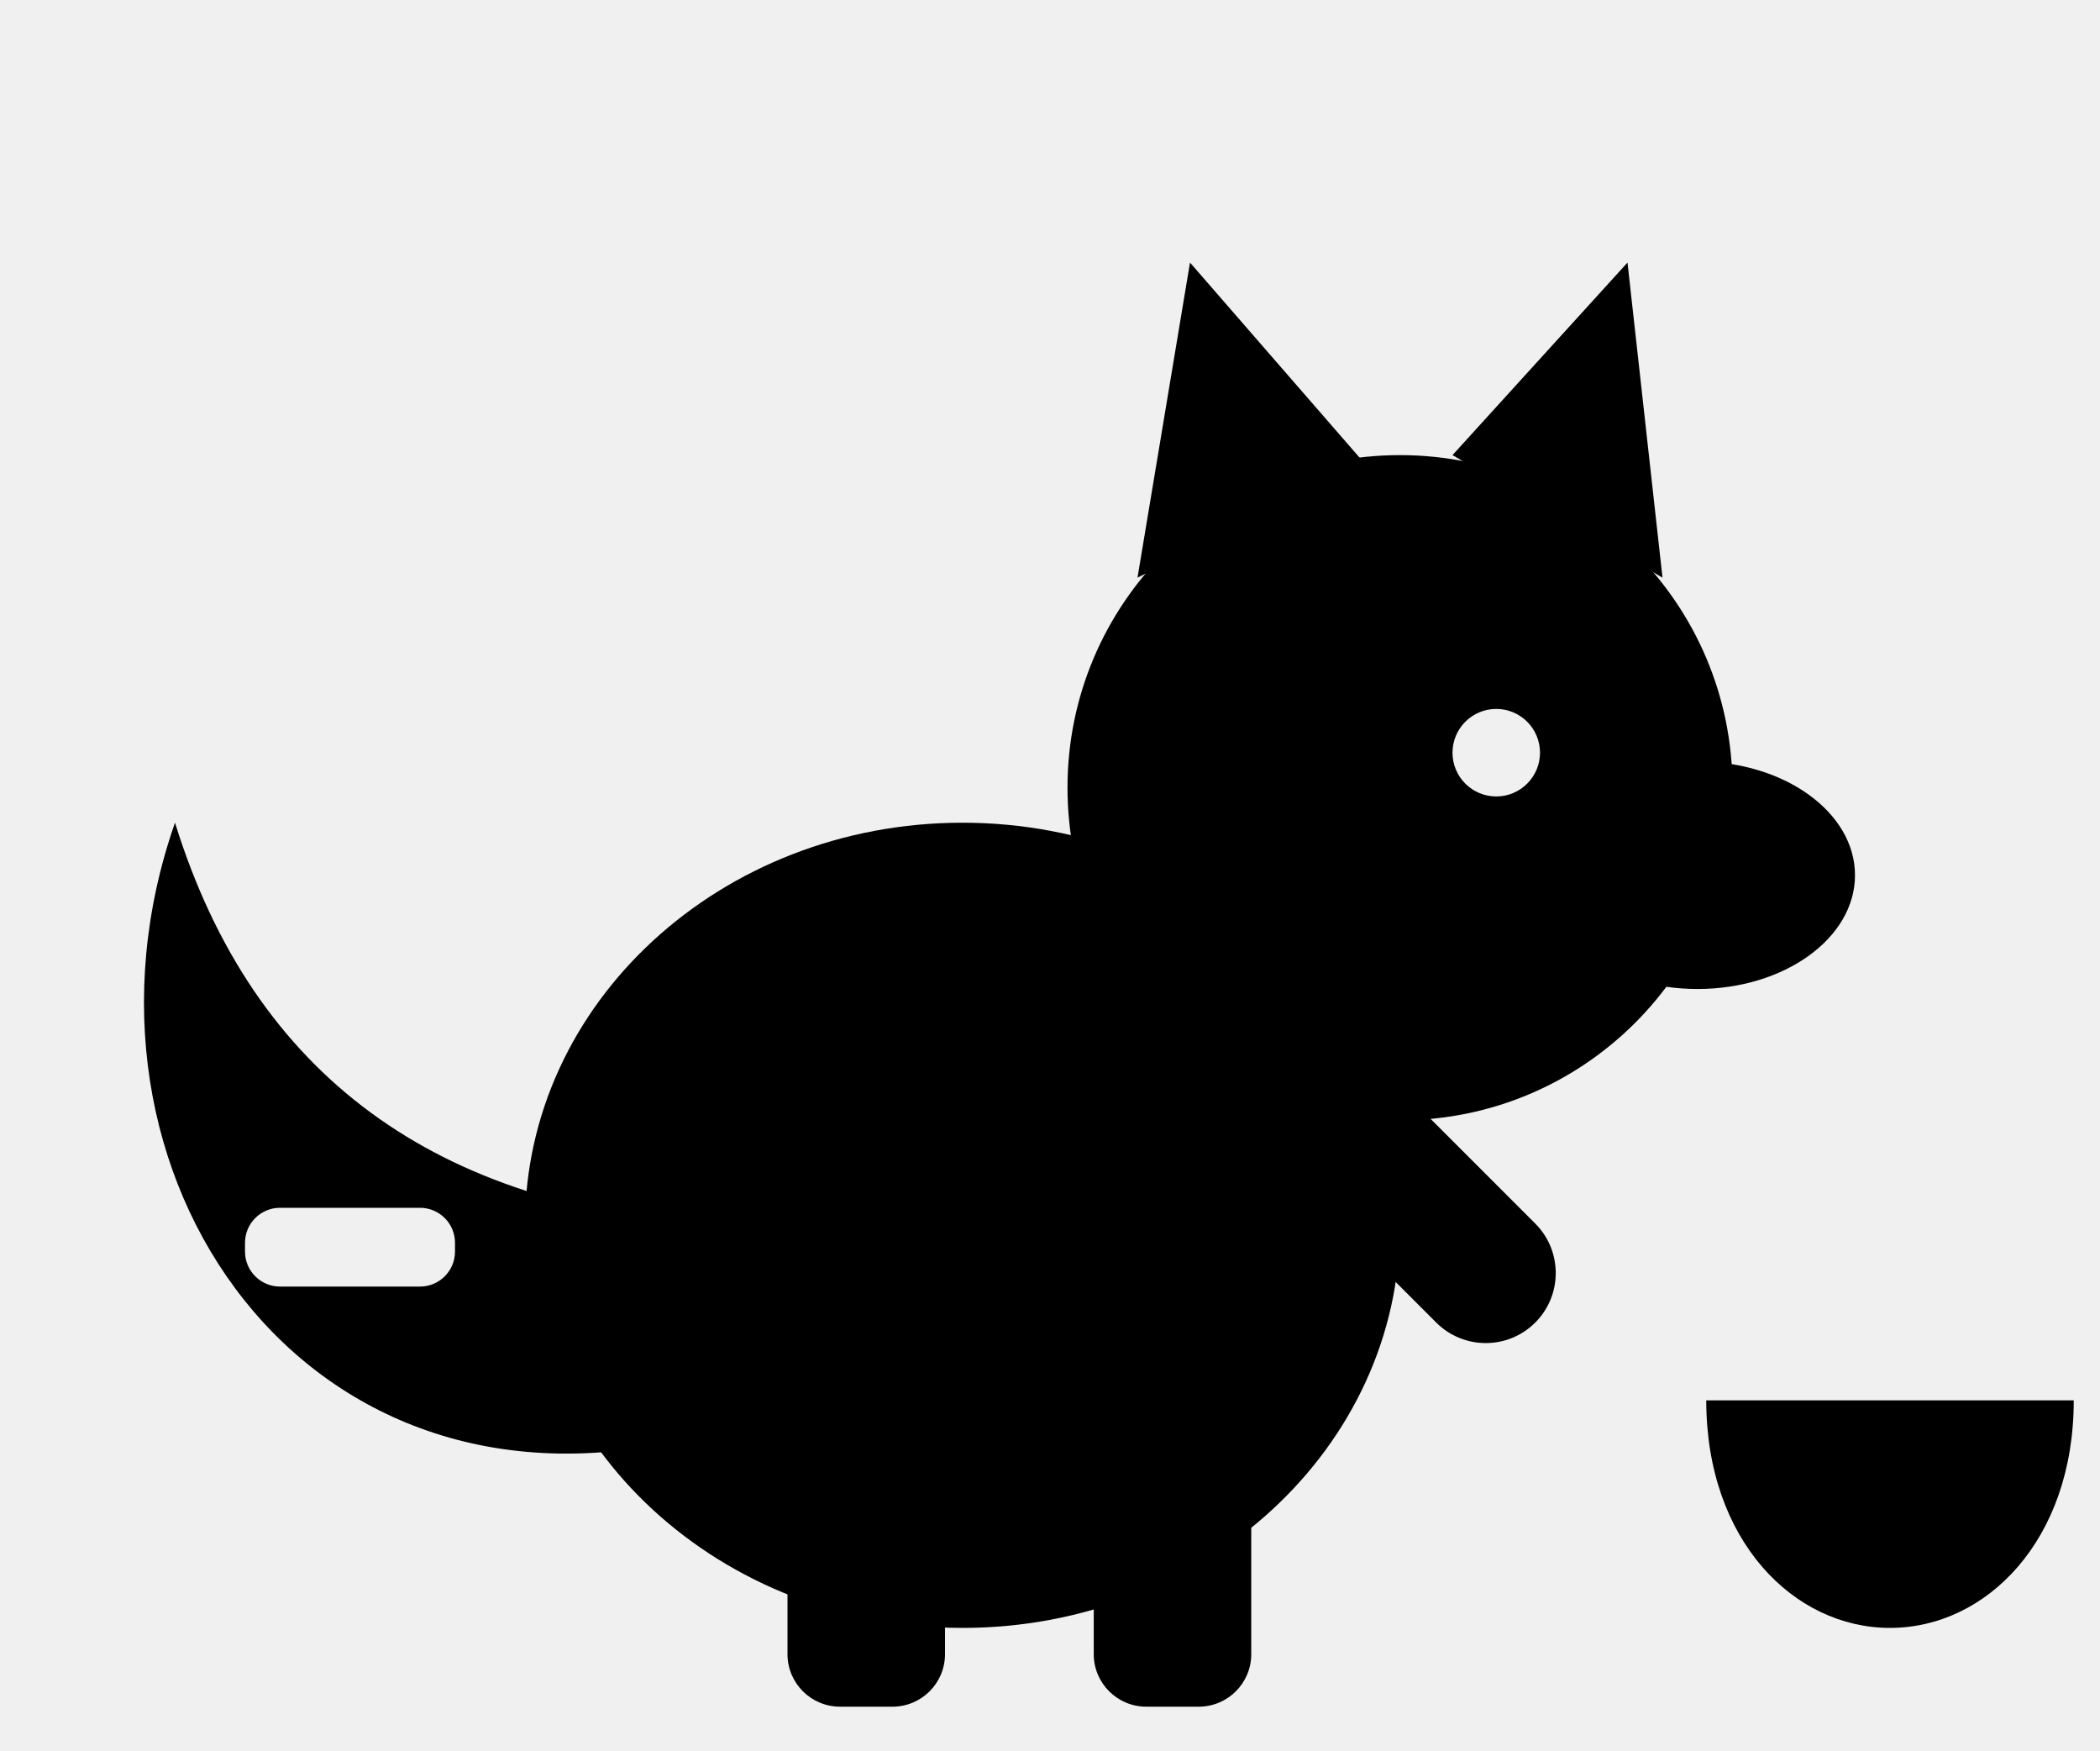
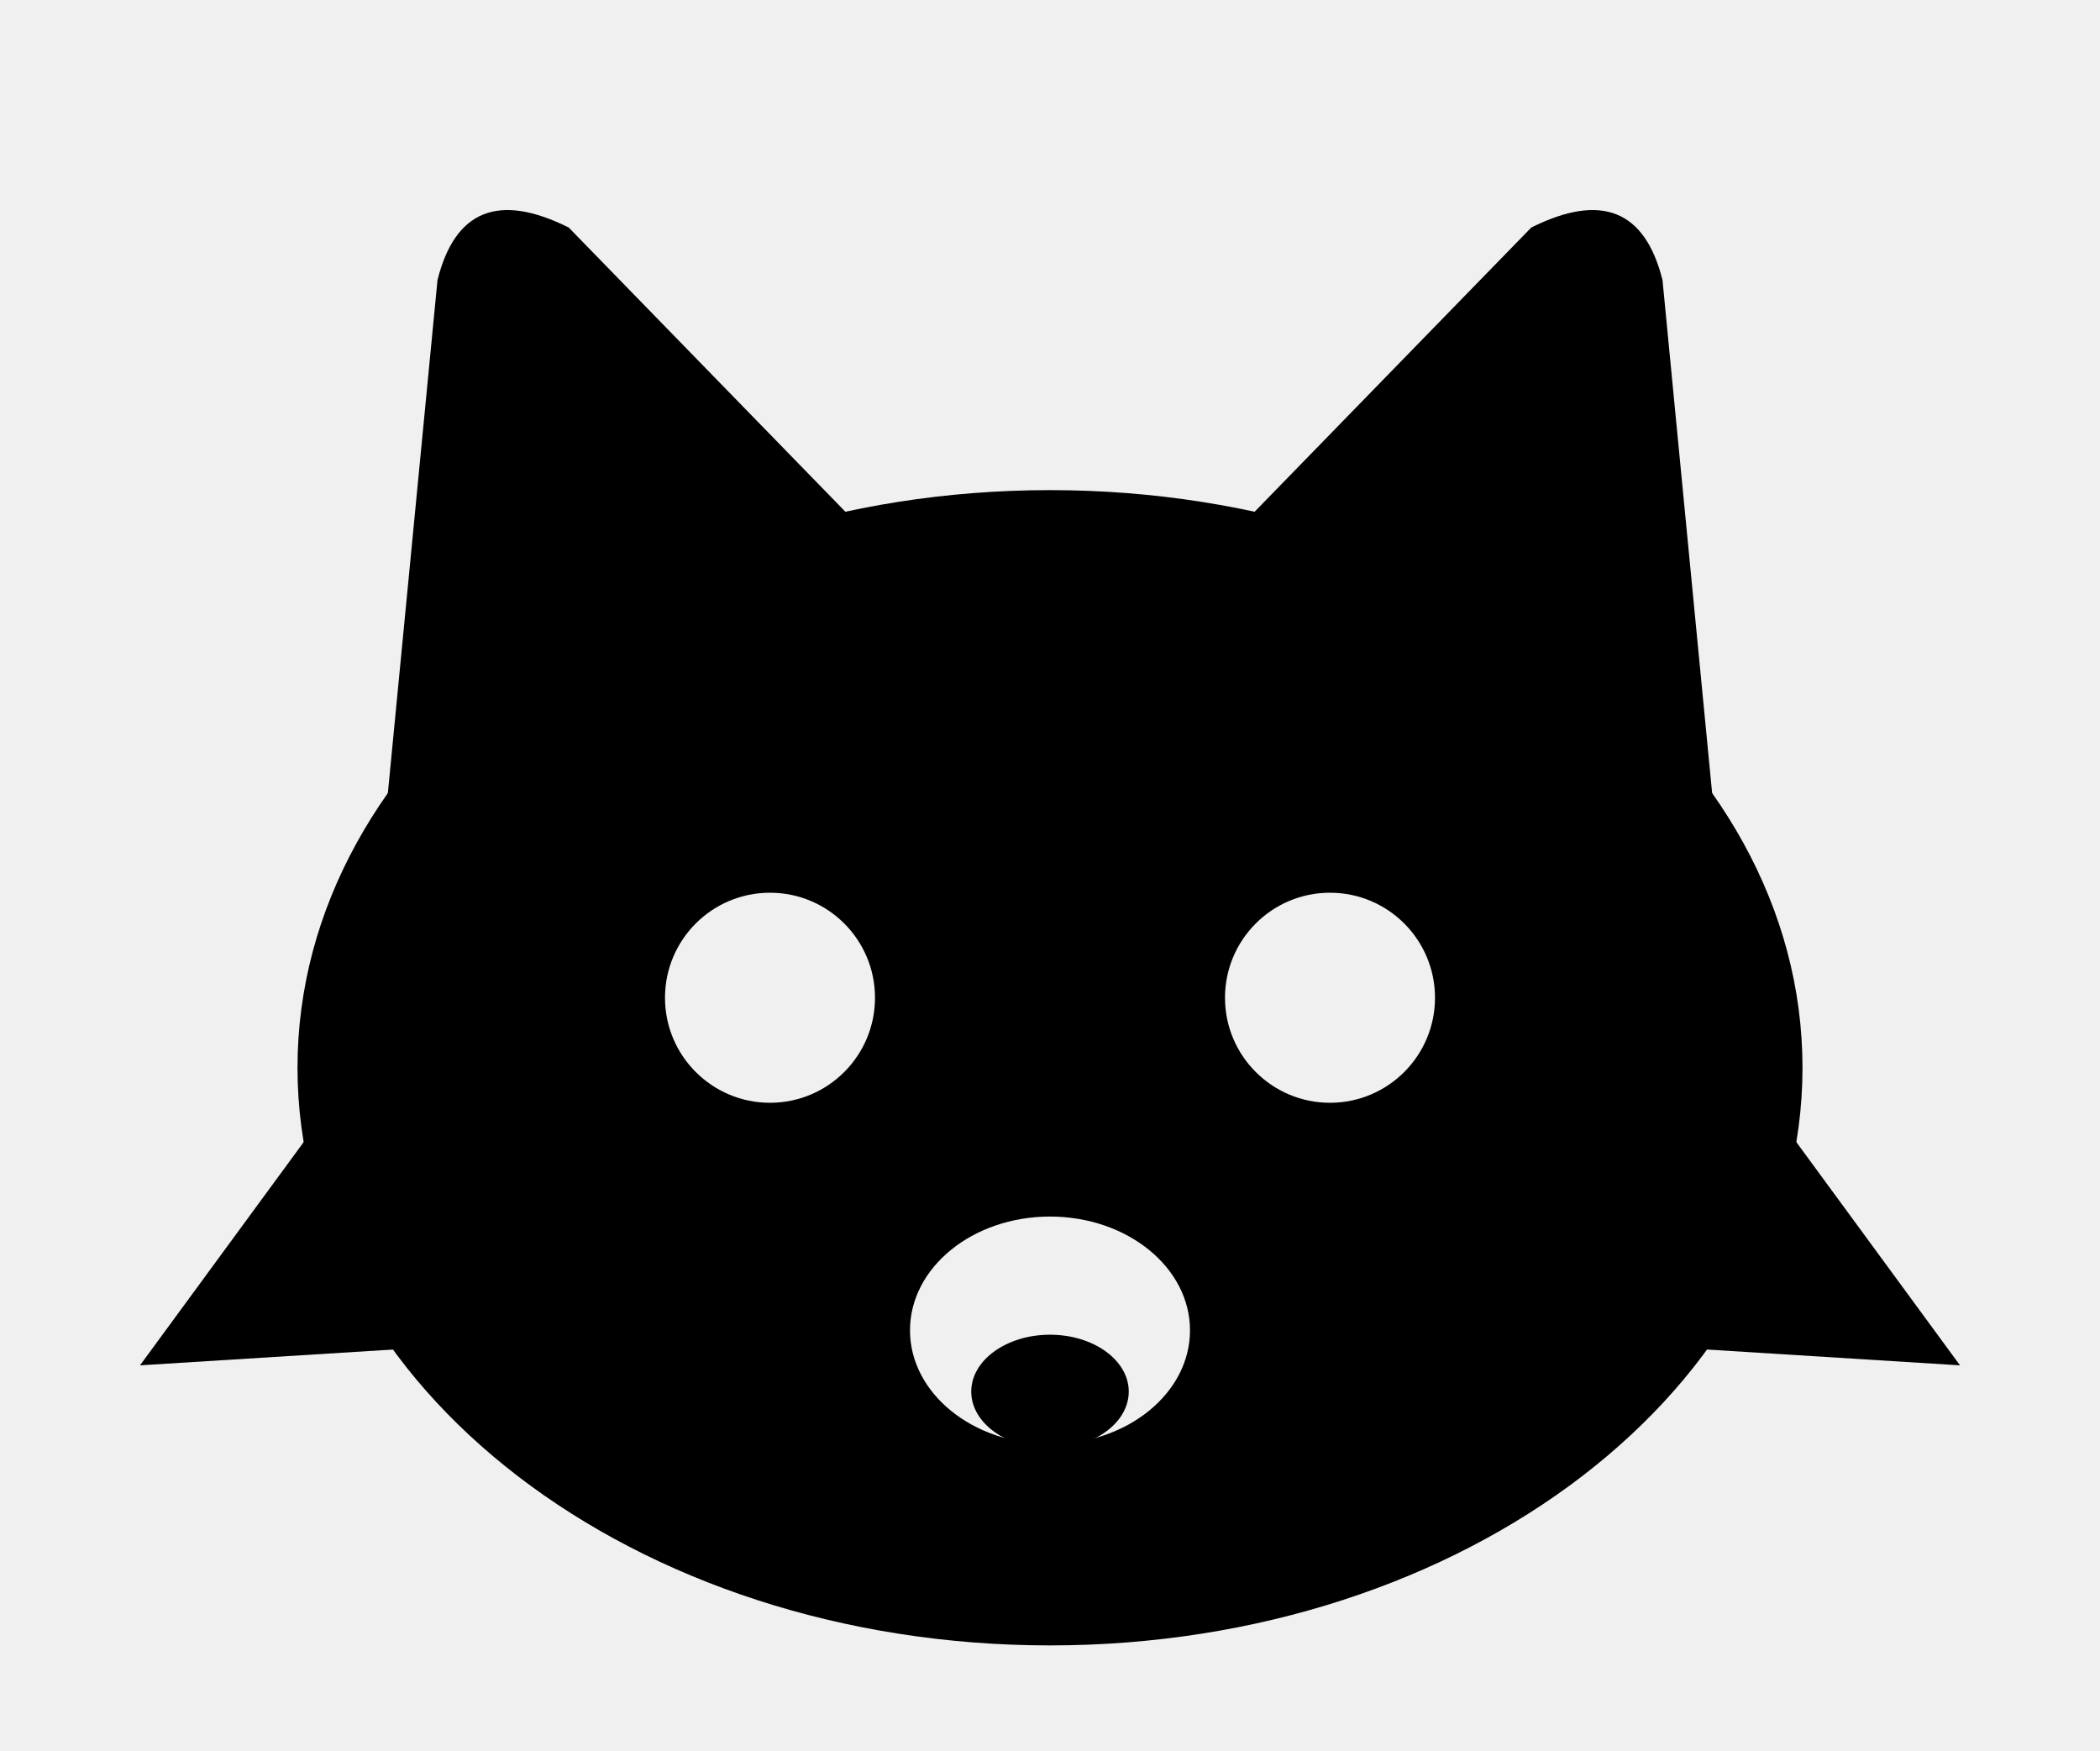
<svg xmlns="http://www.w3.org/2000/svg" viewBox="0 0 24 20" width="24" height="20">
  <defs>
    <mask id="p" maskUnits="userSpaceOnUse" x="-10" y="-10" width="44" height="40">
      <rect x="-10" y="-10" width="44" height="40" fill="#fff" />
-       <circle cx="17.1" cy="8.6" r="0.5" fill="#000" />
-       <rect transform="rotate(0 7.5 15)" x="2.8" y="13.8" width="2.4" height="0.9" rx="0.4" fill="#000" />
+       <circle cx="8.8" cy="11.4" r="1.2" fill="#000" />
+       <circle cx="15.2" cy="11.4" r="1.2" fill="#000" />
+       <ellipse cx="12" cy="15.2" rx="1.6" ry="1.3" fill="#000" />
    </mask>
  </defs>
-   <g fill="#000" transform="translate(0 0) rotate(0 12 19) translate(0 19) scale(1 1) translate(0 -19)" mask="url(#p)">
-     <path transform="rotate(0 7.5 15)" d="M8 16.4C3.5 17.6.6 13.4 2 9.4c.9 2.9 3 4.4 6.2 4.6Z" />
-     <ellipse cx="11" cy="14" rx="5" ry="4.6" />
-     <rect x="12.5" y="15.5" width="1.8" height="4" rx="0.6" />
-     <rect x="9" y="15.8" width="1.8" height="3.7" rx="0.6" />
-     <g transform="translate(0 1)">
-       <circle cx="16" cy="8" r="3.8" />
-       <ellipse cx="19.4" cy="9" rx="1.8" ry="1.3" />
-       <path d="M13 5.6 13.6 2 15.6 4.3Z" />
-       <path transform="rotate(0 17.8 4.6)" d="M16.6 4.2 18.6 2 19 5.6Z" />
-     </g>
-     <g transform="rotate(45 15 12)">
-       <rect x="15" y="11.6" width="4" height="1.6" rx="0.8" />
-     </g>
+   <g fill="#000" transform="" mask="url(#p)">
+     <ellipse cx="12" cy="12.2" rx="8.6" ry="6.6" />
+     <path d="M4.4 9.4 5 3.2Q5.3 2 6.5 2.6L10.2 6.4Z" />
+     <path d="M19.6 9.4 19 3.2Q18.7 2 17.5 2.6L13.8 6.4Z" />
+     <path d="M3.8 12.6 1.6 15.6 4.8 15.4Z" />
+     <path d="M20.2 12.6 22.4 15.6 19.2 15.4Z" />
  </g>
-   <path fill="#000" d="M19.5 16h4.2c0 1.6-1 2.6-2.1 2.6s-2.1-1-2.1-2.6Z" />
+   <ellipse fill="#000" cx="12" cy="15.9" rx="0.9" ry="0.65" />
</svg>
